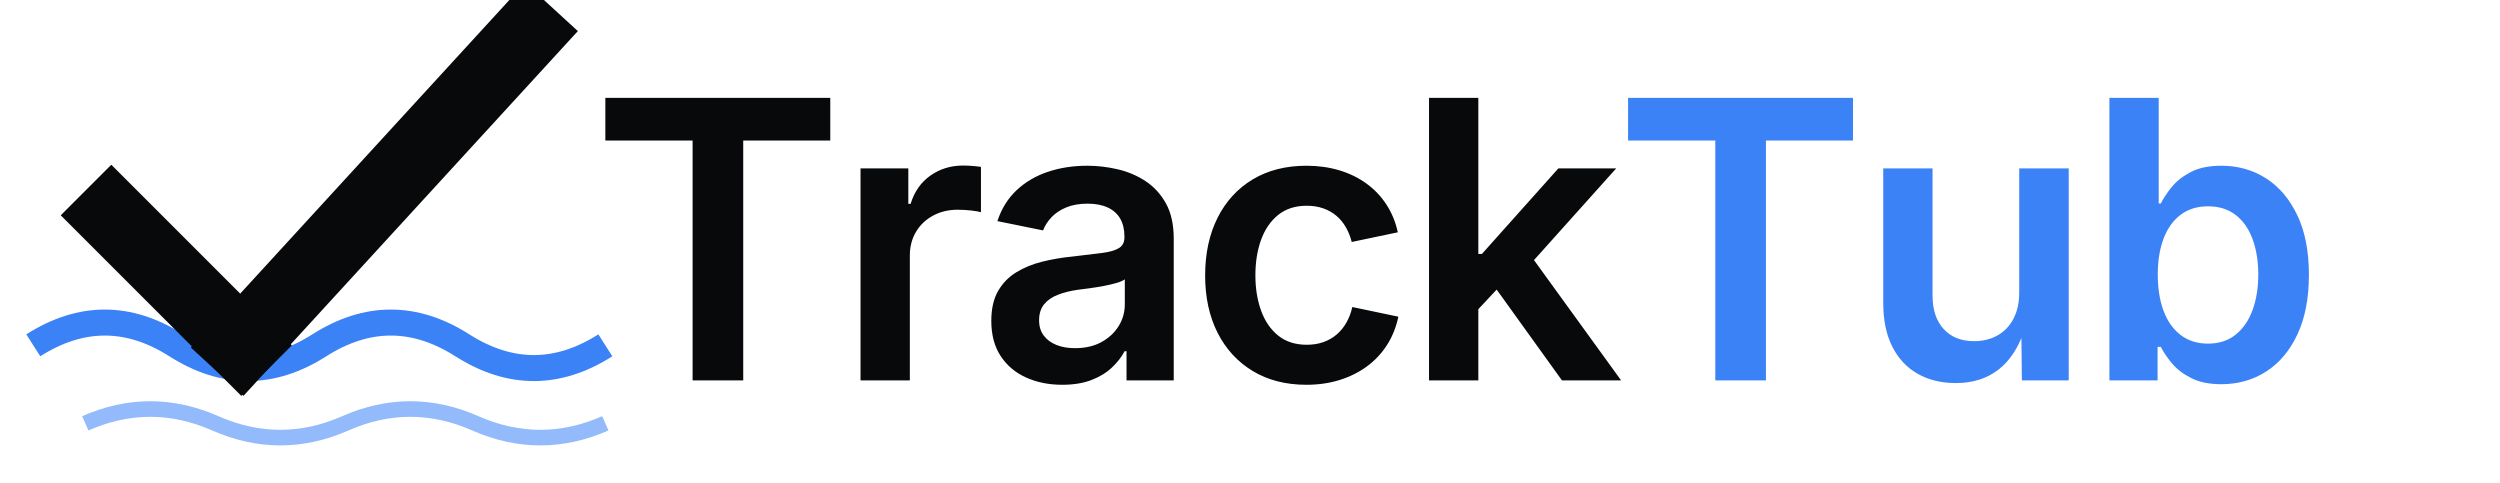
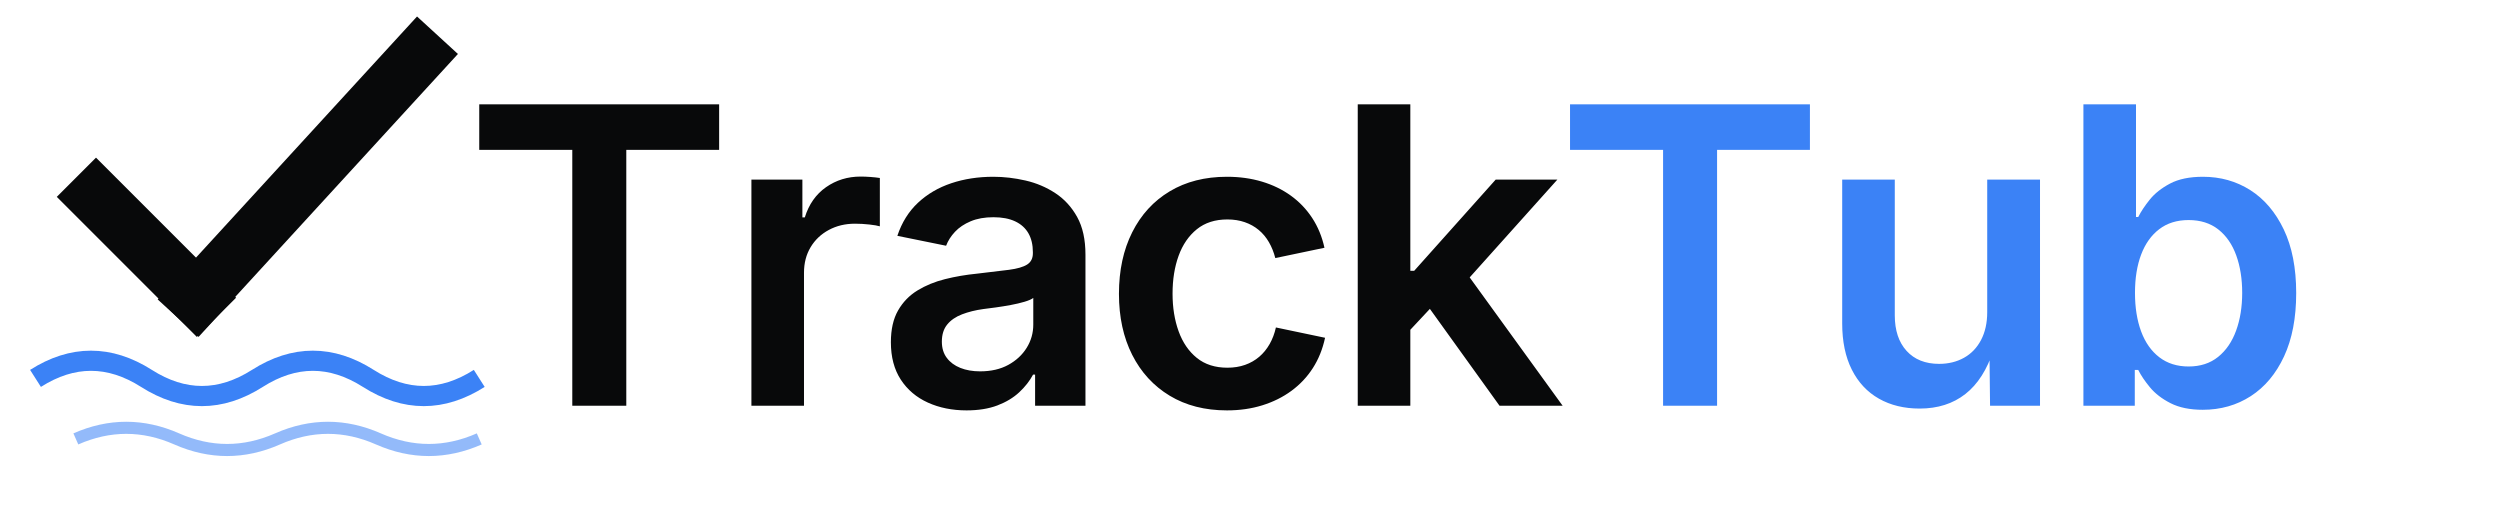
- <svg xmlns="http://www.w3.org/2000/svg" width="643.68" height="124.26" viewBox="-8.57 -8.57 643.68 124.26" fill="none" role="img" aria-label="TrackTub horizontal lockup — color-light">
-   <g transform="translate(-33.475 -53.561) scale(3.3475)">
-     <path d="M10 40 q5.5 -3.5 11 0 t11 0 t11 0 t11 0" stroke="#3B82F6" stroke-width="2" fill="none" />
-     <path d="M14 46 q5 -2.2 10 0 t10 0 t10 0 t10 0" stroke="#3B82F6" stroke-width="1.2" fill="none" opacity="0.55" />
-     <path d="M16 30 L26 40" stroke="#08090A" stroke-width="5.5" stroke-linecap="square" />
-     <path d="M26 40 L48 16" stroke="#08090A" stroke-width="5.5" stroke-linecap="square" />
+ <svg xmlns="http://www.w3.org/2000/svg" width="603.51" height="124.26" viewBox="-8.57 -8.57 603.51 124.26" fill="none" role="img" aria-label="TrackTub horizontal lockup — color-light">
+   <g transform="translate(-24.346 -19.477) scale(2.4346)">
+     <path d="M10 42 q5.5 -3.5 11 0 t11 0 t11 0 t11 0" stroke="#3B82F6" stroke-width="2" fill="none" />
+     <path d="M14 48 q5 -2.2 10 0 t10 0 t10 0 t10 0" stroke="#3B82F6" stroke-width="1.2" fill="none" opacity="0.55" />
+     <path d="M16 24 L26 34" stroke="#08090A" stroke-width="5.5" stroke-linecap="square" />
+     <path d="M26 34 L48 10" stroke="#08090A" stroke-width="5.5" stroke-linecap="square" />
  </g>
-   <g transform="translate(147.292 16.622)">
+   <g transform="translate(107.122 16.622)">
    <g transform="translate(-4.053 72.754)">
      <path d="M26.514-61.768L4.053-61.768L4.053-72.754L61.963-72.754L61.963-61.768L39.551-61.768L39.551 0L26.514 0L26.514-61.768Z M82.449 0L69.754 0L69.754-54.590L82.059-54.590L82.059-45.459L82.645-45.459Q84.109-50.195 87.771-52.759Q91.434-55.322 96.121-55.322L96.121-55.322Q97.195-55.322 98.514-55.225Q99.832-55.127 100.760-54.980L100.760-54.980L100.760-43.311Q99.979-43.555 98.221-43.750Q96.463-43.945 94.754-43.945L94.754-43.945Q91.238-43.945 88.431-42.432Q85.623-40.918 84.036-38.257Q82.449-35.596 82.449-32.129L82.449-32.129L82.449 0Z M121.686 1.123L121.686 1.123Q116.510 1.123 112.359-0.757Q108.209-2.637 105.816-6.299Q103.424-9.961 103.424-15.332L103.424-15.332Q103.424-19.971 105.157-22.998Q106.891-26.025 109.845-27.832Q112.799-29.639 116.510-30.566Q120.221-31.494 124.225-31.885L124.225-31.885Q128.961-32.422 131.939-32.813Q134.918-33.203 136.310-34.082Q137.701-34.961 137.701-36.816L137.701-36.816L137.701-37.061Q137.701-39.746 136.627-41.626Q135.553-43.506 133.429-44.507Q131.305-45.508 128.180-45.508L128.180-45.508Q125.006-45.508 122.687-44.531Q120.367-43.555 118.902-41.992Q117.438-40.430 116.754-38.623L116.754-38.623L104.986-41.016Q106.598-45.850 109.967-48.999Q113.336-52.148 117.999-53.711Q122.662-55.273 128.131-55.273L128.131-55.273Q131.988-55.273 135.919-54.370Q139.850-53.467 143.121-51.318Q146.393-49.170 148.395-45.557Q150.396-41.943 150.396-36.475L150.396-36.475L150.396 0L138.238 0L138.238-7.520L137.750-7.520Q136.529-5.225 134.405-3.247Q132.281-1.270 129.132-0.073Q125.982 1.123 121.686 1.123ZM124.957-8.301L124.957-8.301Q128.912-8.301 131.769-9.863Q134.625-11.426 136.212-13.989Q137.799-16.553 137.799-19.580L137.799-19.580L137.799-26.025Q137.164-25.537 135.675-25.098Q134.186-24.658 132.354-24.316Q130.523-23.975 128.741-23.730Q126.959-23.486 125.738-23.340L125.738-23.340Q122.906-22.949 120.611-22.070Q118.316-21.191 117.022-19.604Q115.729-18.018 115.729-15.479L115.729-15.479Q115.729-13.135 116.925-11.548Q118.121-9.961 120.196-9.131Q122.271-8.301 124.957-8.301Z M184.555 1.123L184.555 1.123Q176.596 1.123 170.736-2.417Q164.877-5.957 161.679-12.280Q158.480-18.604 158.480-27.002L158.480-27.002Q158.480-35.498 161.679-41.870Q164.877-48.242 170.736-51.758Q176.596-55.273 184.555-55.273L184.555-55.273Q189.096-55.273 193.002-54.102Q196.908-52.930 199.984-50.708Q203.061-48.486 205.136-45.313Q207.211-42.139 208.090-38.135L208.090-38.135L196.225-35.645Q195.688-37.744 194.687-39.478Q193.686-41.211 192.221-42.432Q190.756-43.652 188.852-44.312Q186.947-44.971 184.652-44.971L184.652-44.971Q180.209-44.971 177.279-42.603Q174.350-40.234 172.885-36.206Q171.420-32.178 171.420-27.051L171.420-27.051Q171.420-22.021 172.885-17.969Q174.350-13.916 177.279-11.548Q180.209-9.180 184.652-9.180L184.652-9.180Q186.996-9.180 188.925-9.863Q190.854-10.547 192.343-11.816Q193.832-13.086 194.857-14.893Q195.883-16.699 196.371-18.896L196.371-18.896L208.236-16.406Q207.357-12.305 205.282-9.082Q203.207-5.859 200.106-3.589Q197.006-1.318 193.075-0.098Q189.145 1.123 184.555 1.123Z M237.561-27.686L227.746-17.188L227.746-32.568L229.748-32.568L249.426-54.590L264.318-54.590L240.197-27.686L237.561-27.686ZM228.820 0L216.125 0L216.125-72.754L228.820-72.754L228.820 0ZM265.588 0L250.354 0L232.482-24.854L241.076-33.838L265.588 0Z" fill="#08090A" />
      <path d="M289.834-61.768L267.373-61.768L267.373-72.754L325.283-72.754L325.283-61.768L302.871-61.768L302.871 0L289.834 0L289.834-61.768Z M351.775 0.684L351.775 0.684Q346.160 0.684 341.937-1.709Q337.713-4.102 335.394-8.716Q333.074-13.330 333.074-19.873L333.074-19.873L333.074-54.590L345.770-54.590L345.770-21.826Q345.770-16.357 348.626-13.232Q351.482-10.107 356.463-10.107L356.463-10.107Q359.832-10.107 362.469-11.572Q365.105-13.037 366.595-15.869Q368.084-18.701 368.084-22.607L368.084-22.607L368.084-54.590L380.828-54.590L380.828 0L368.768 0L368.621-13.477L369.598-13.477Q367.303-6.348 362.811-2.832Q358.318 0.684 351.775 0.684Z M420.113 0.977L420.113 0.977Q415.475 0.977 412.350-0.610Q409.225-2.197 407.369-4.443Q405.514-6.689 404.537-8.643L404.537-8.643L403.707-8.643L403.707 0L391.305 0L391.305-72.754L404-72.754L404-45.557L404.537-45.557Q405.514-47.510 407.320-49.756Q409.127-52.002 412.228-53.638Q415.328-55.273 420.162-55.273L420.162-55.273Q426.510-55.273 431.588-52.051Q436.666-48.828 439.669-42.554Q442.672-36.279 442.672-27.197L442.672-27.197Q442.672-18.213 439.742-11.914Q436.813-5.615 431.710-2.319Q426.607 0.977 420.113 0.977ZM416.695-9.473L416.695-9.473Q420.943-9.473 423.824-11.792Q426.705-14.111 428.170-18.140Q429.635-22.168 429.635-27.246L429.635-27.246Q429.635-32.324 428.194-36.304Q426.754-40.283 423.873-42.554Q420.992-44.824 416.695-44.824L416.695-44.824Q412.496-44.824 409.615-42.627Q406.734-40.430 405.245-36.499Q403.756-32.568 403.756-27.246L403.756-27.246Q403.756-21.924 405.245-17.920Q406.734-13.916 409.640-11.694Q412.545-9.473 416.695-9.473Z" fill="#3B82F6" />
    </g>
  </g>
</svg>
